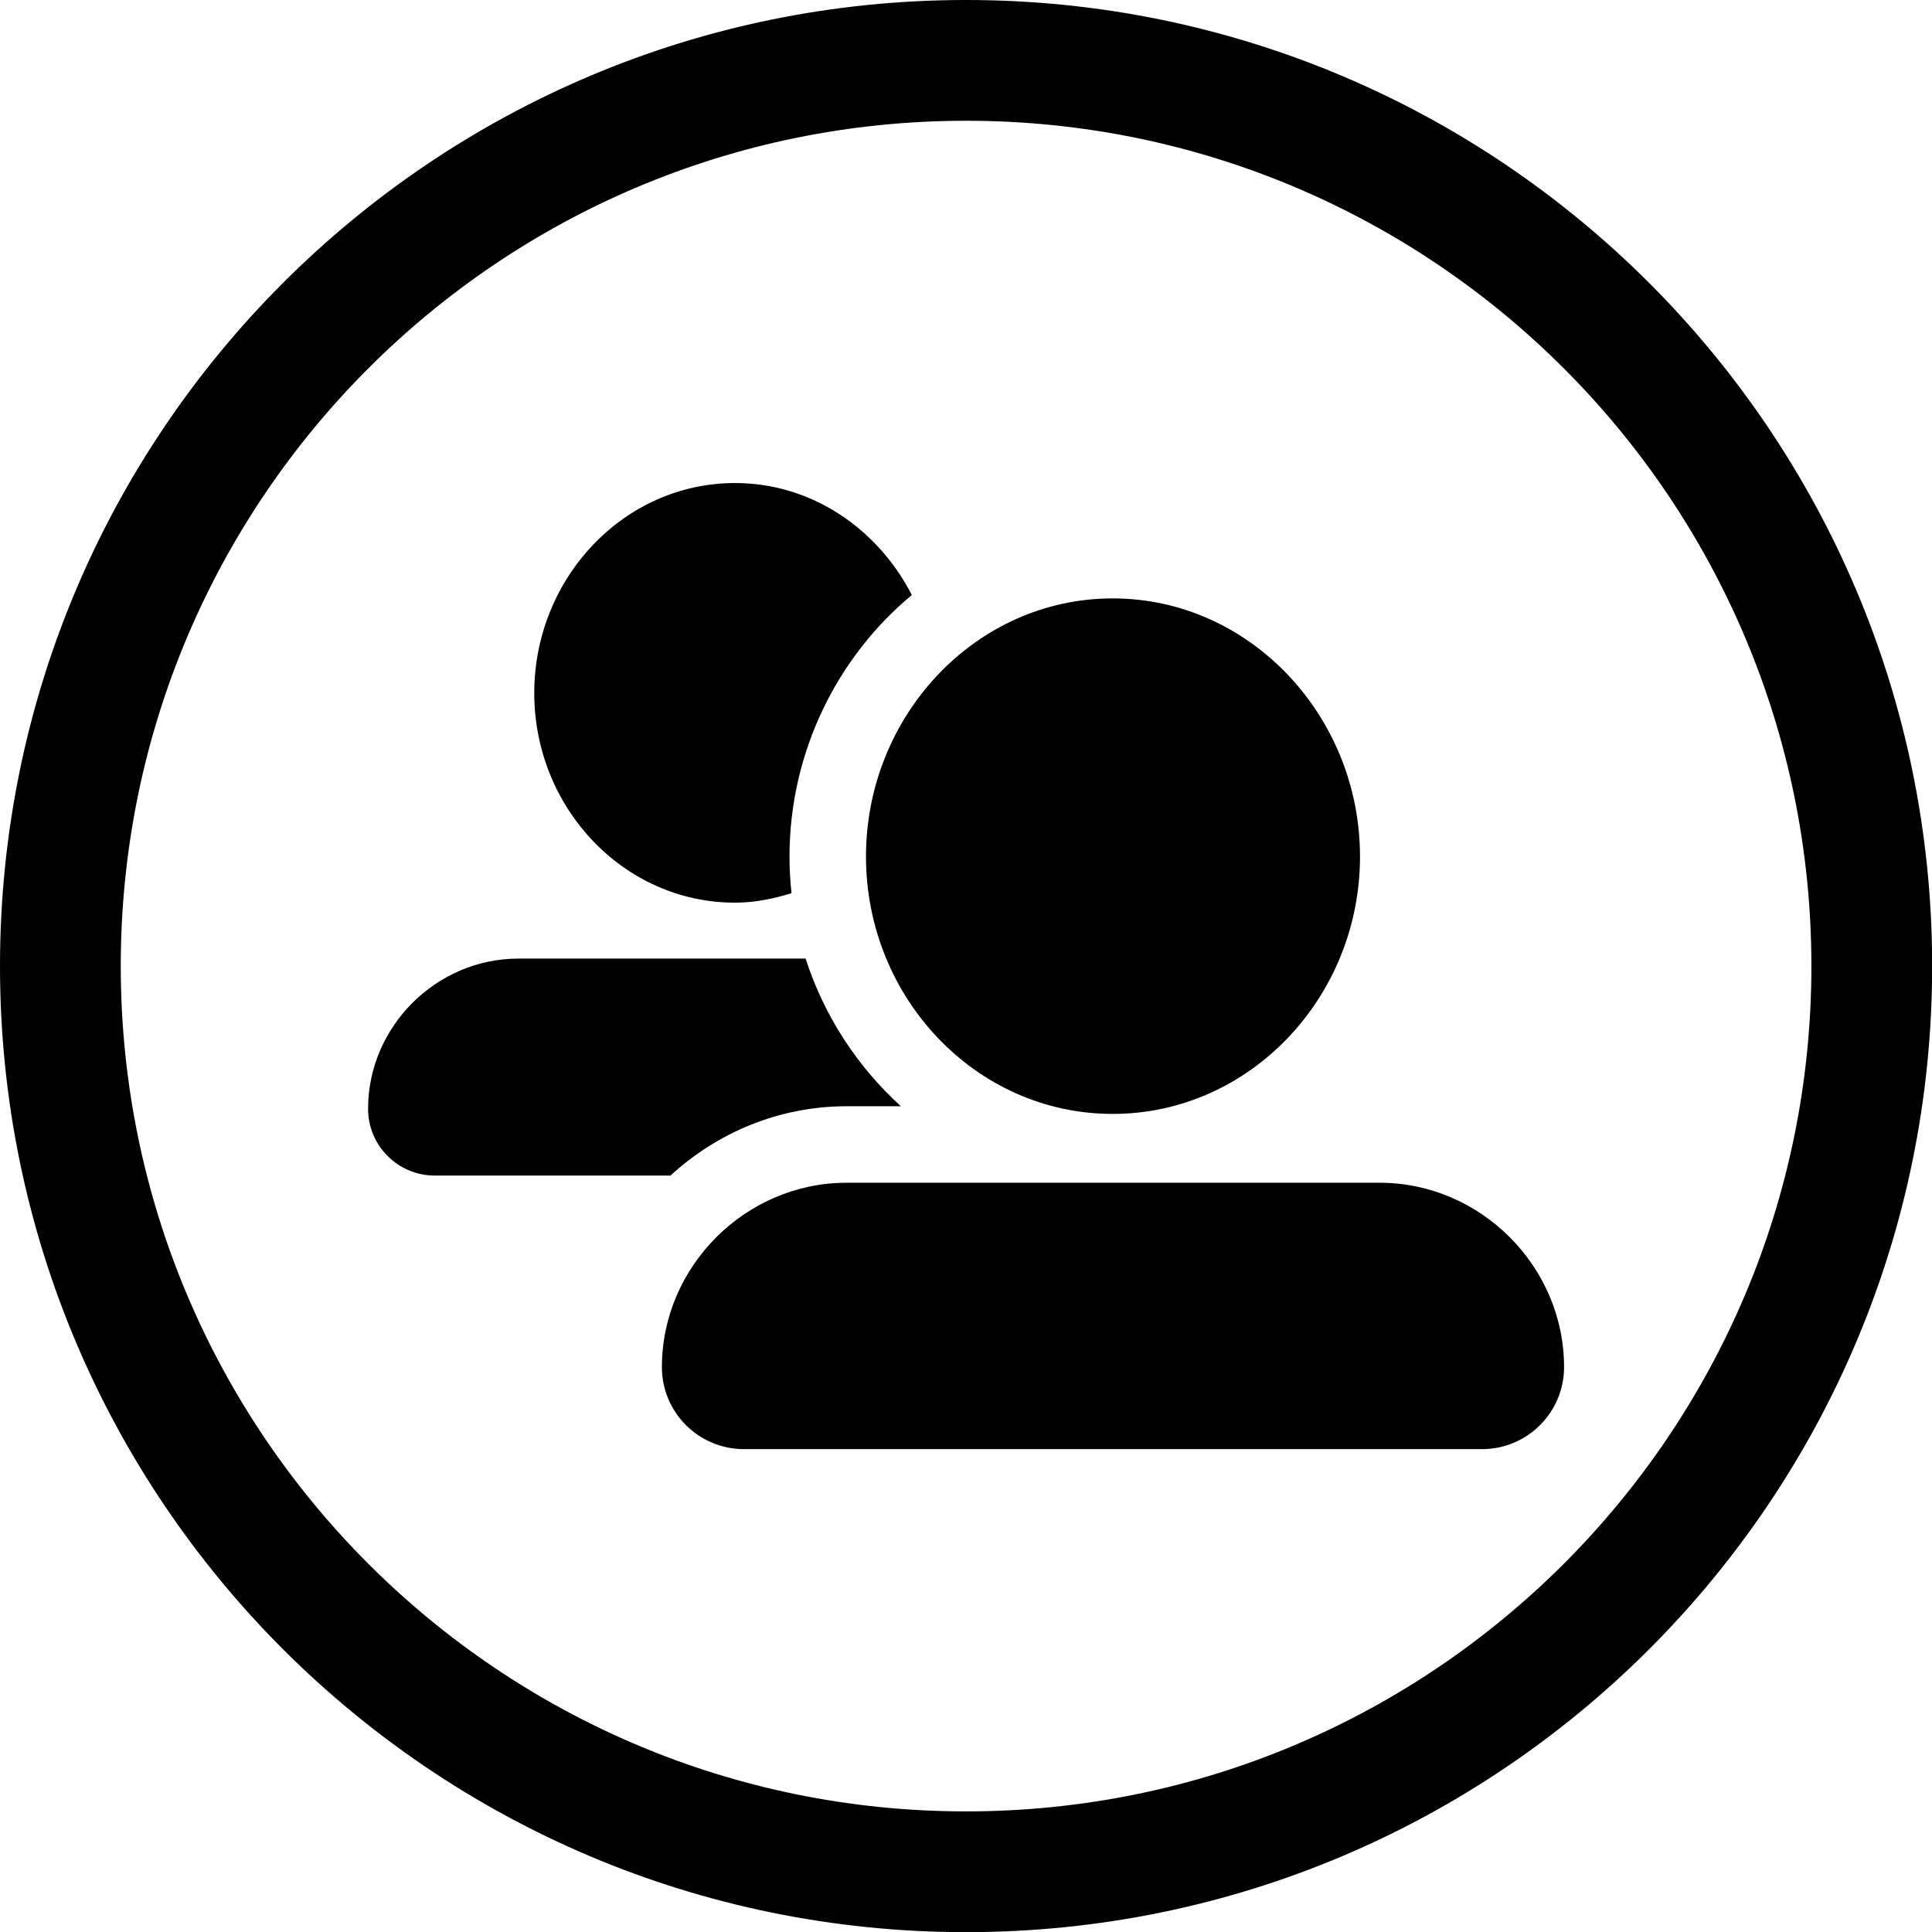
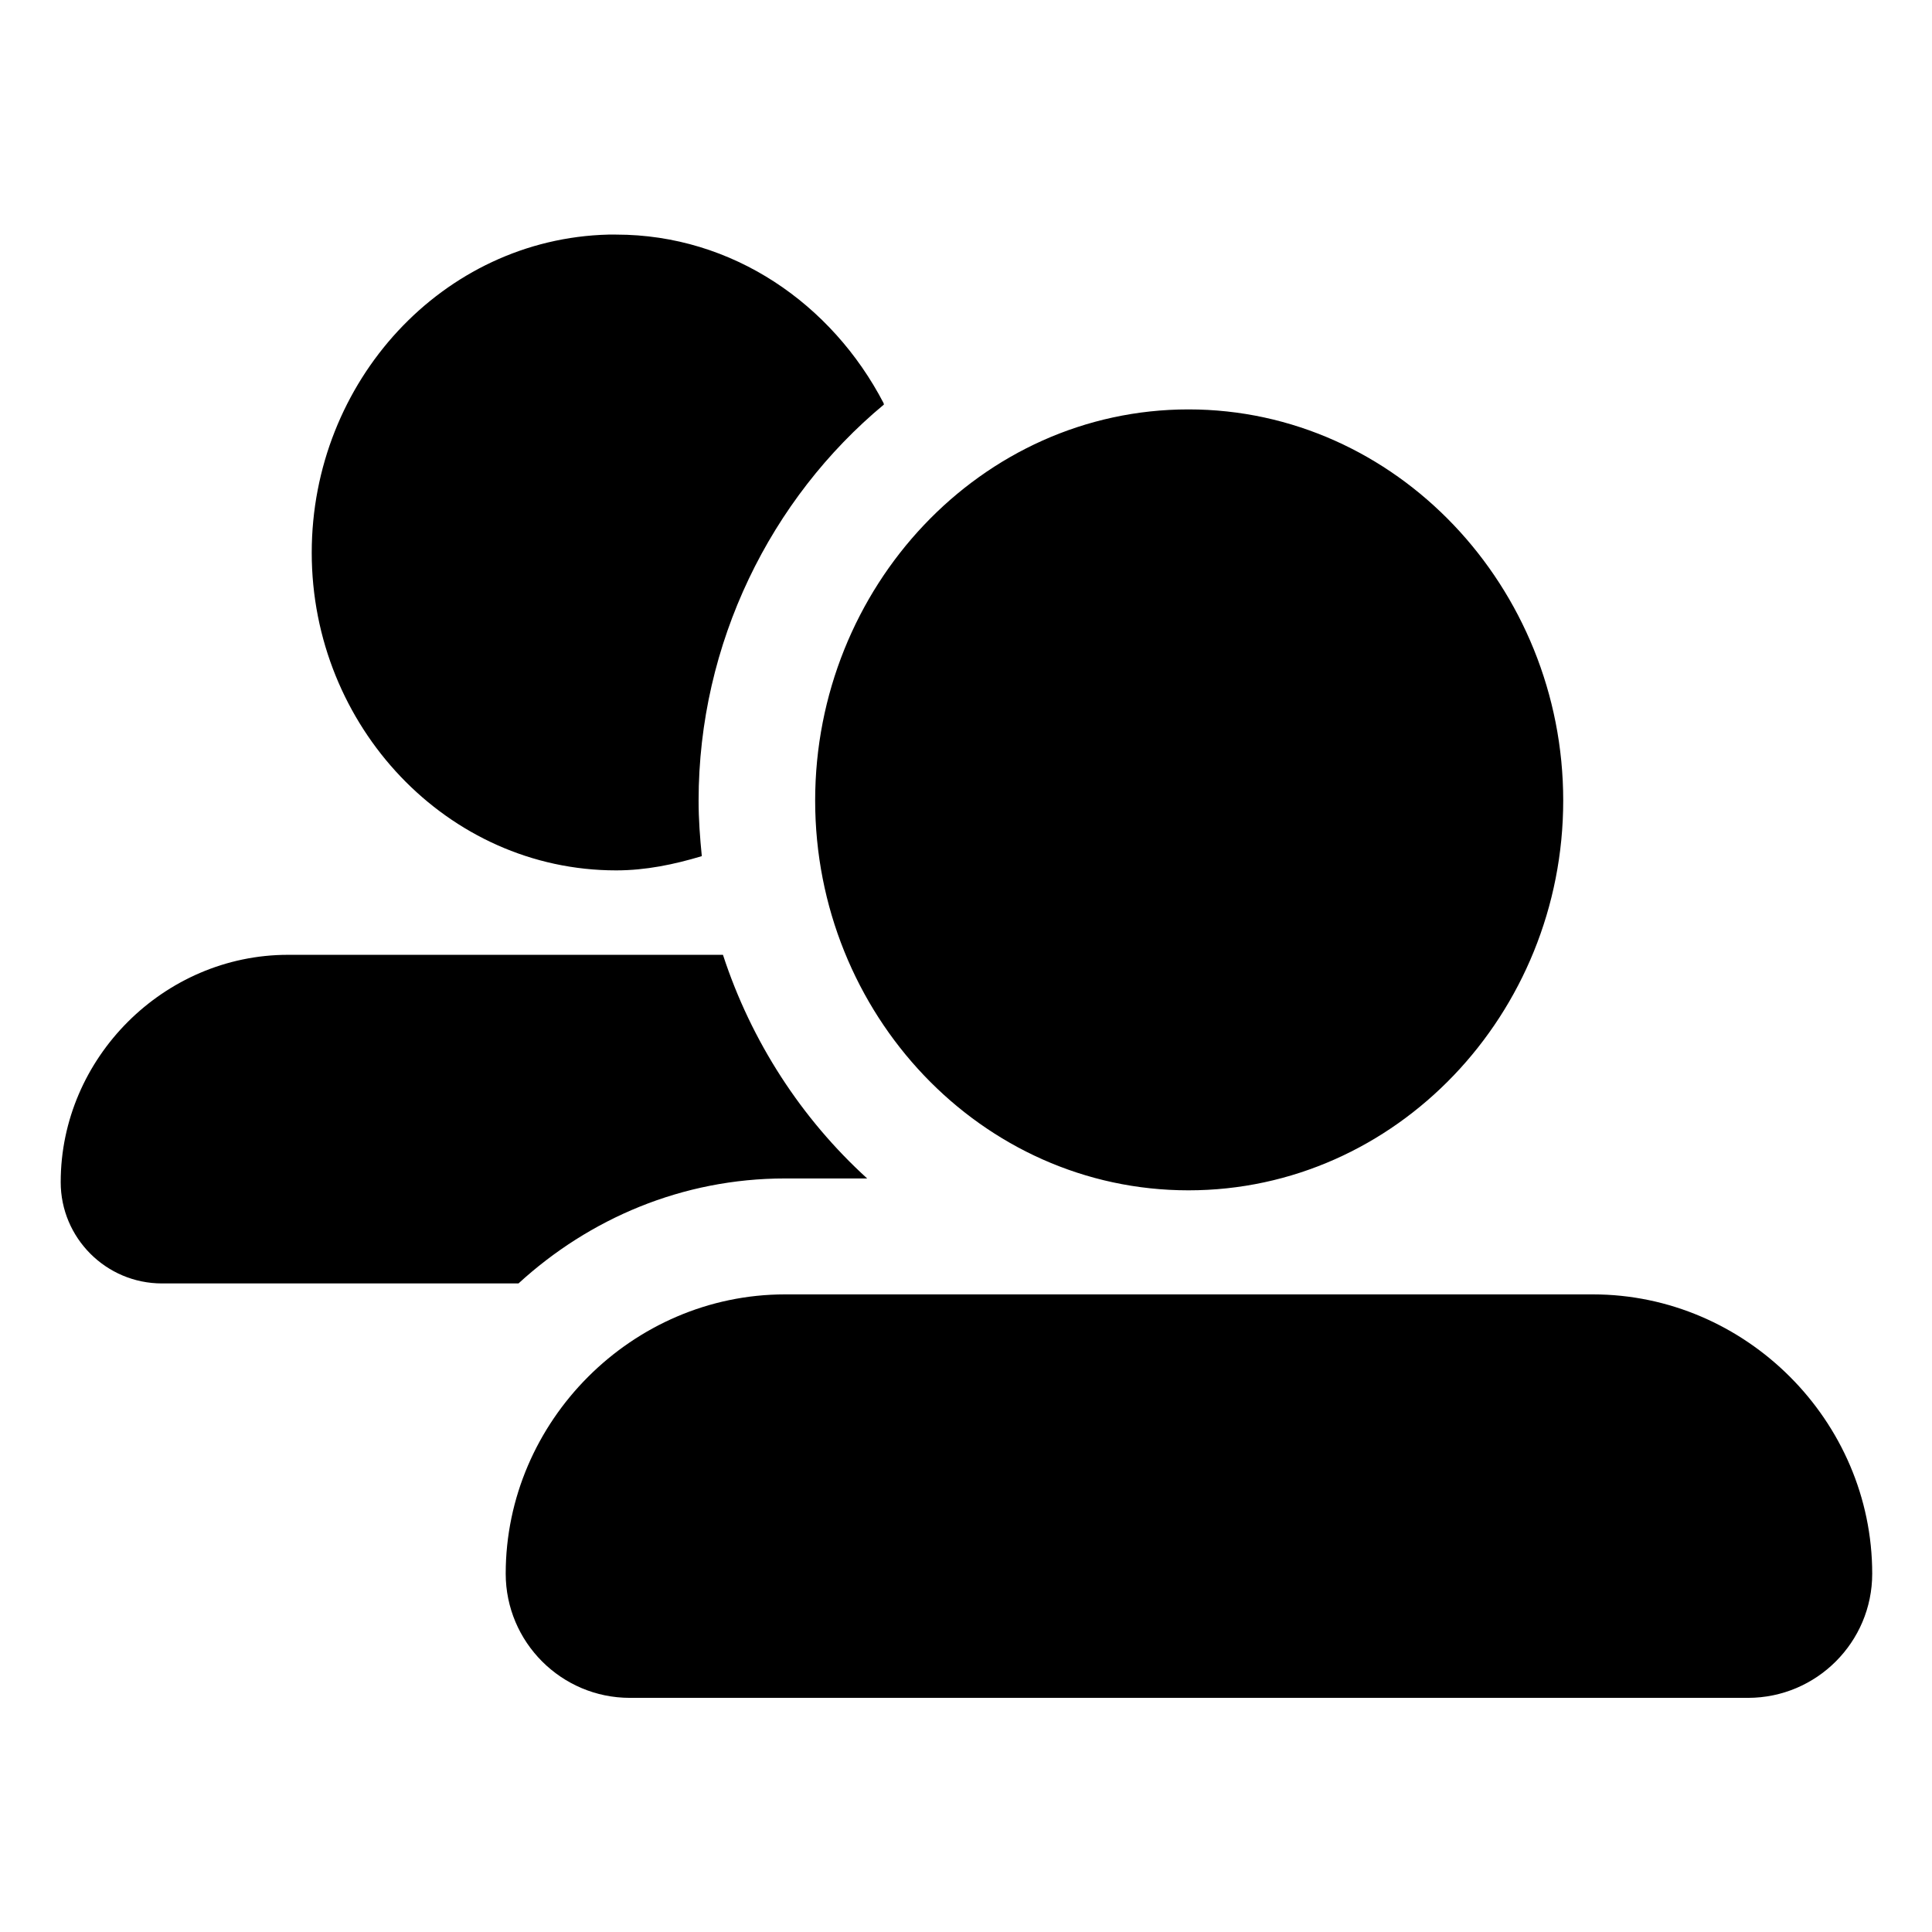
<svg xmlns="http://www.w3.org/2000/svg" id="svg8" version="1.1" viewBox="0 0 4.233 4.233" height="16" width="16">
  <defs id="defs2" />
  <g id="layer3" style="display:inline">
-     <path id="path835" style="display:inline;fill:#000000;fill-opacity:1;stroke-width:3.567;stroke-linecap:round;stroke-miterlimit:1.6;paint-order:stroke markers fill" d="M 8 0 A 8 8 0 0 0 0 8 A 8 8 0 0 0 8 16 A 8 8 0 0 0 16 8 A 8 8 0 0 0 8 0 z M 8 1 A 7 7 0 0 1 15 8 A 7 7 0 0 1 8 15 A 7 7 0 0 1 1 8 A 7 7 0 0 1 8 1 z " transform="scale(0.2645833)" />
-     <g id="g1571" transform="matrix(0.05067641,0,0,0.05067515,0.4810147,0.51427)" style="display:inline;fill:#000000">
-       <path id="path834" style="color:#000000;font-style:normal;font-variant:normal;font-weight:normal;font-stretch:normal;font-size:medium;line-height:normal;font-family:sans-serif;font-variant-ligatures:normal;font-variant-position:normal;font-variant-caps:normal;font-variant-numeric:normal;font-variant-alternates:normal;font-variant-east-asian:normal;font-feature-settings:normal;font-variation-settings:normal;text-indent:0;text-align:start;text-decoration:none;text-decoration-line:none;text-decoration-style:solid;text-decoration-color:#000000;letter-spacing:normal;word-spacing:normal;text-transform:none;writing-mode:lr-tb;direction:ltr;text-orientation:mixed;dominant-baseline:auto;baseline-shift:baseline;text-anchor:start;white-space:normal;shape-padding:0;shape-margin:0;inline-size:0;clip-rule:nonzero;display:inline;overflow:visible;visibility:visible;isolation:auto;mix-blend-mode:normal;color-interpolation:sRGB;color-interpolation-filters:linearRGB;solid-color:#000000;solid-opacity:1;vector-effect:none;fill:#000000;fill-opacity:1;fill-rule:nonzero;stroke:none;stroke-width:43.187;stroke-linecap:round;stroke-linejoin:miter;stroke-miterlimit:4;stroke-dasharray:none;stroke-dashoffset:0;stroke-opacity:1;paint-order:stroke markers fill;color-rendering:auto;image-rendering:auto;shape-rendering:auto;text-rendering:auto;enable-background:accumulate;stop-color:#000000" d="m 84.238,40.578 c -18.237,0 -32.812,15.605 -32.812,34.318 0,18.714 14.575,34.254 32.812,34.254 3.222,0 6.271,-0.639 9.209,-1.541 0.006,-0.006 0.011,-0.01 0.018,-0.016 -0.217,-1.964 -0.328,-3.958 -0.328,-5.975 0,-17.002 7.747,-32.574 19.965,-42.719 -0.012,-0.05 -0.023,-0.091 -0.035,-0.141 C 107.511,48.054 96.787,40.578 84.238,40.578 Z M 48.814,118.291 c -13.409,0 -24.543,11.132 -24.543,24.541 -0.003,6.029 4.886,10.919 10.916,10.916 h 38.068 c 0.148,0 0.288,-0.004 0.436,-0.004 7.616,-6.997 17.715,-11.326 28.762,-11.326 h 8.881 c -7.104,-6.463 -12.551,-14.771 -15.564,-24.127 -0.004,-1e-5 -0.009,0 -0.014,0 z" transform="scale(0.2645833)" />
-       <path id="path1140" style="color:#000000;font-style:normal;font-variant:normal;font-weight:normal;font-stretch:normal;font-size:medium;line-height:normal;font-family:sans-serif;font-variant-ligatures:normal;font-variant-position:normal;font-variant-caps:normal;font-variant-numeric:normal;font-variant-alternates:normal;font-variant-east-asian:normal;font-feature-settings:normal;font-variation-settings:normal;text-indent:0;text-align:start;text-decoration:none;text-decoration-line:none;text-decoration-style:solid;text-decoration-color:#000000;letter-spacing:normal;word-spacing:normal;text-transform:none;writing-mode:lr-tb;direction:ltr;text-orientation:mixed;dominant-baseline:auto;baseline-shift:baseline;text-anchor:start;white-space:normal;shape-padding:0;shape-margin:0;inline-size:0;clip-rule:nonzero;display:inline;overflow:visible;visibility:visible;isolation:auto;mix-blend-mode:normal;color-interpolation:sRGB;color-interpolation-filters:linearRGB;solid-color:#000000;solid-opacity:1;fill:#000000;fill-opacity:1;fill-rule:nonzero;stroke:none;stroke-width:6.615;stroke-linecap:round;stroke-linejoin:miter;stroke-miterlimit:4;stroke-dasharray:none;stroke-dashoffset:0;stroke-opacity:1;paint-order:stroke markers fill;color-rendering:auto;image-rendering:auto;shape-rendering:auto;text-rendering:auto;enable-background:accumulate;stop-color:#000000" d="m 38.615,15.724 c -5.928,0 -10.666,5.079 -10.666,11.162 0,6.083 4.738,11.127 10.666,11.127 5.928,0 10.693,-5.044 10.693,-11.127 0,-6.083 -4.764,-11.162 -10.693,-11.162 z M 27.107,40.989 c -4.359,0 -7.982,3.614 -7.982,7.973 0.002,1.956 1.587,3.542 3.544,3.544 h 31.918 c 1.956,-0.002 3.542,-1.587 3.544,-3.544 0,-4.359 -3.614,-7.973 -7.973,-7.973 z" />
-     </g>
+     <path id="path834" style="color:#000000;font-style:normal;font-variant:normal;font-weight:normal;font-stretch:normal;font-size:medium;line-height:normal;font-family:sans-serif;font-variant-ligatures:normal;font-variant-position:normal;font-variant-caps:normal;font-variant-numeric:normal;font-variant-alternates:normal;font-variant-east-asian:normal;font-feature-settings:normal;font-variation-settings:normal;text-indent:0;text-align:start;text-decoration:none;text-decoration-line:none;text-decoration-style:solid;text-decoration-color:#000000;letter-spacing:normal;word-spacing:normal;text-transform:none;writing-mode:lr-tb;direction:ltr;text-orientation:mixed;dominant-baseline:auto;baseline-shift:baseline;text-anchor:start;white-space:normal;shape-padding:0;shape-margin:0;inline-size:0;clip-rule:nonzero;display:inline;overflow:visible;visibility:visible;isolation:auto;mix-blend-mode:normal;color-interpolation:sRGB;color-interpolation-filters:linearRGB;solid-color:#000000;solid-opacity:1;vector-effect:none;fill:#000000;fill-opacity:1;fill-rule:nonzero;stroke:none;stroke-width:0.877;stroke-linecap:round;stroke-linejoin:miter;stroke-miterlimit:4;stroke-dasharray:none;stroke-dashoffset:0;stroke-opacity:1;paint-order:stroke markers fill;color-rendering:auto;image-rendering:auto;shape-rendering:auto;text-rendering:auto;enable-background:accumulate;stop-color:#000000" d="M 1.333,0.514 C 0.97,0.523 0.683,0.836 0.683,1.211 c 0,0.38 0.297,0.696 0.667,0.696 0.065,0 0.127,-0.013 0.187,-0.031 0,0 6.261e-4,-6.263e-4 6.261e-4,-6.263e-4 -0.004,-0.04 -0.007,-0.08 -0.007,-0.121 0,-0.345 0.158,-0.662 0.406,-0.868 -2.518e-4,-0.001 -3.744e-4,-0.001 -6.262e-4,-0.003 C 1.823,0.666 1.605,0.514 1.35,0.514 c -0.006,0 -0.012,-1.5378e-4 -0.018,-6.7e-7 z m 1.271,0.383 c -0.455,0 -0.818,0.39 -0.818,0.857 0,0.467 0.363,0.854 0.818,0.854 0.455,0 0.821,-0.387 0.821,-0.854 0,-0.467 -0.366,-0.857 -0.821,-0.857 z M 0.631,2.092 c -0.272,0 -0.498,0.226 -0.498,0.498 -5.889e-5,0.122 0.099,0.222 0.222,0.222 H 1.127 c 0.003,0 0.006,0 0.009,0 0.155,-0.142 0.359,-0.23 0.584,-0.23 H 1.9 C 1.756,2.451 1.646,2.282 1.584,2.092 H 1.584 Z M 1.72,2.836 c -0.335,0 -0.612,0.278 -0.612,0.612 1.227e-4,0.15 0.122,0.272 0.272,0.272 h 2.45 c 0.15,-1.229e-4 0.272,-0.122 0.272,-0.272 0,-0.335 -0.277,-0.612 -0.612,-0.612 z" />
  </g>
</svg>
